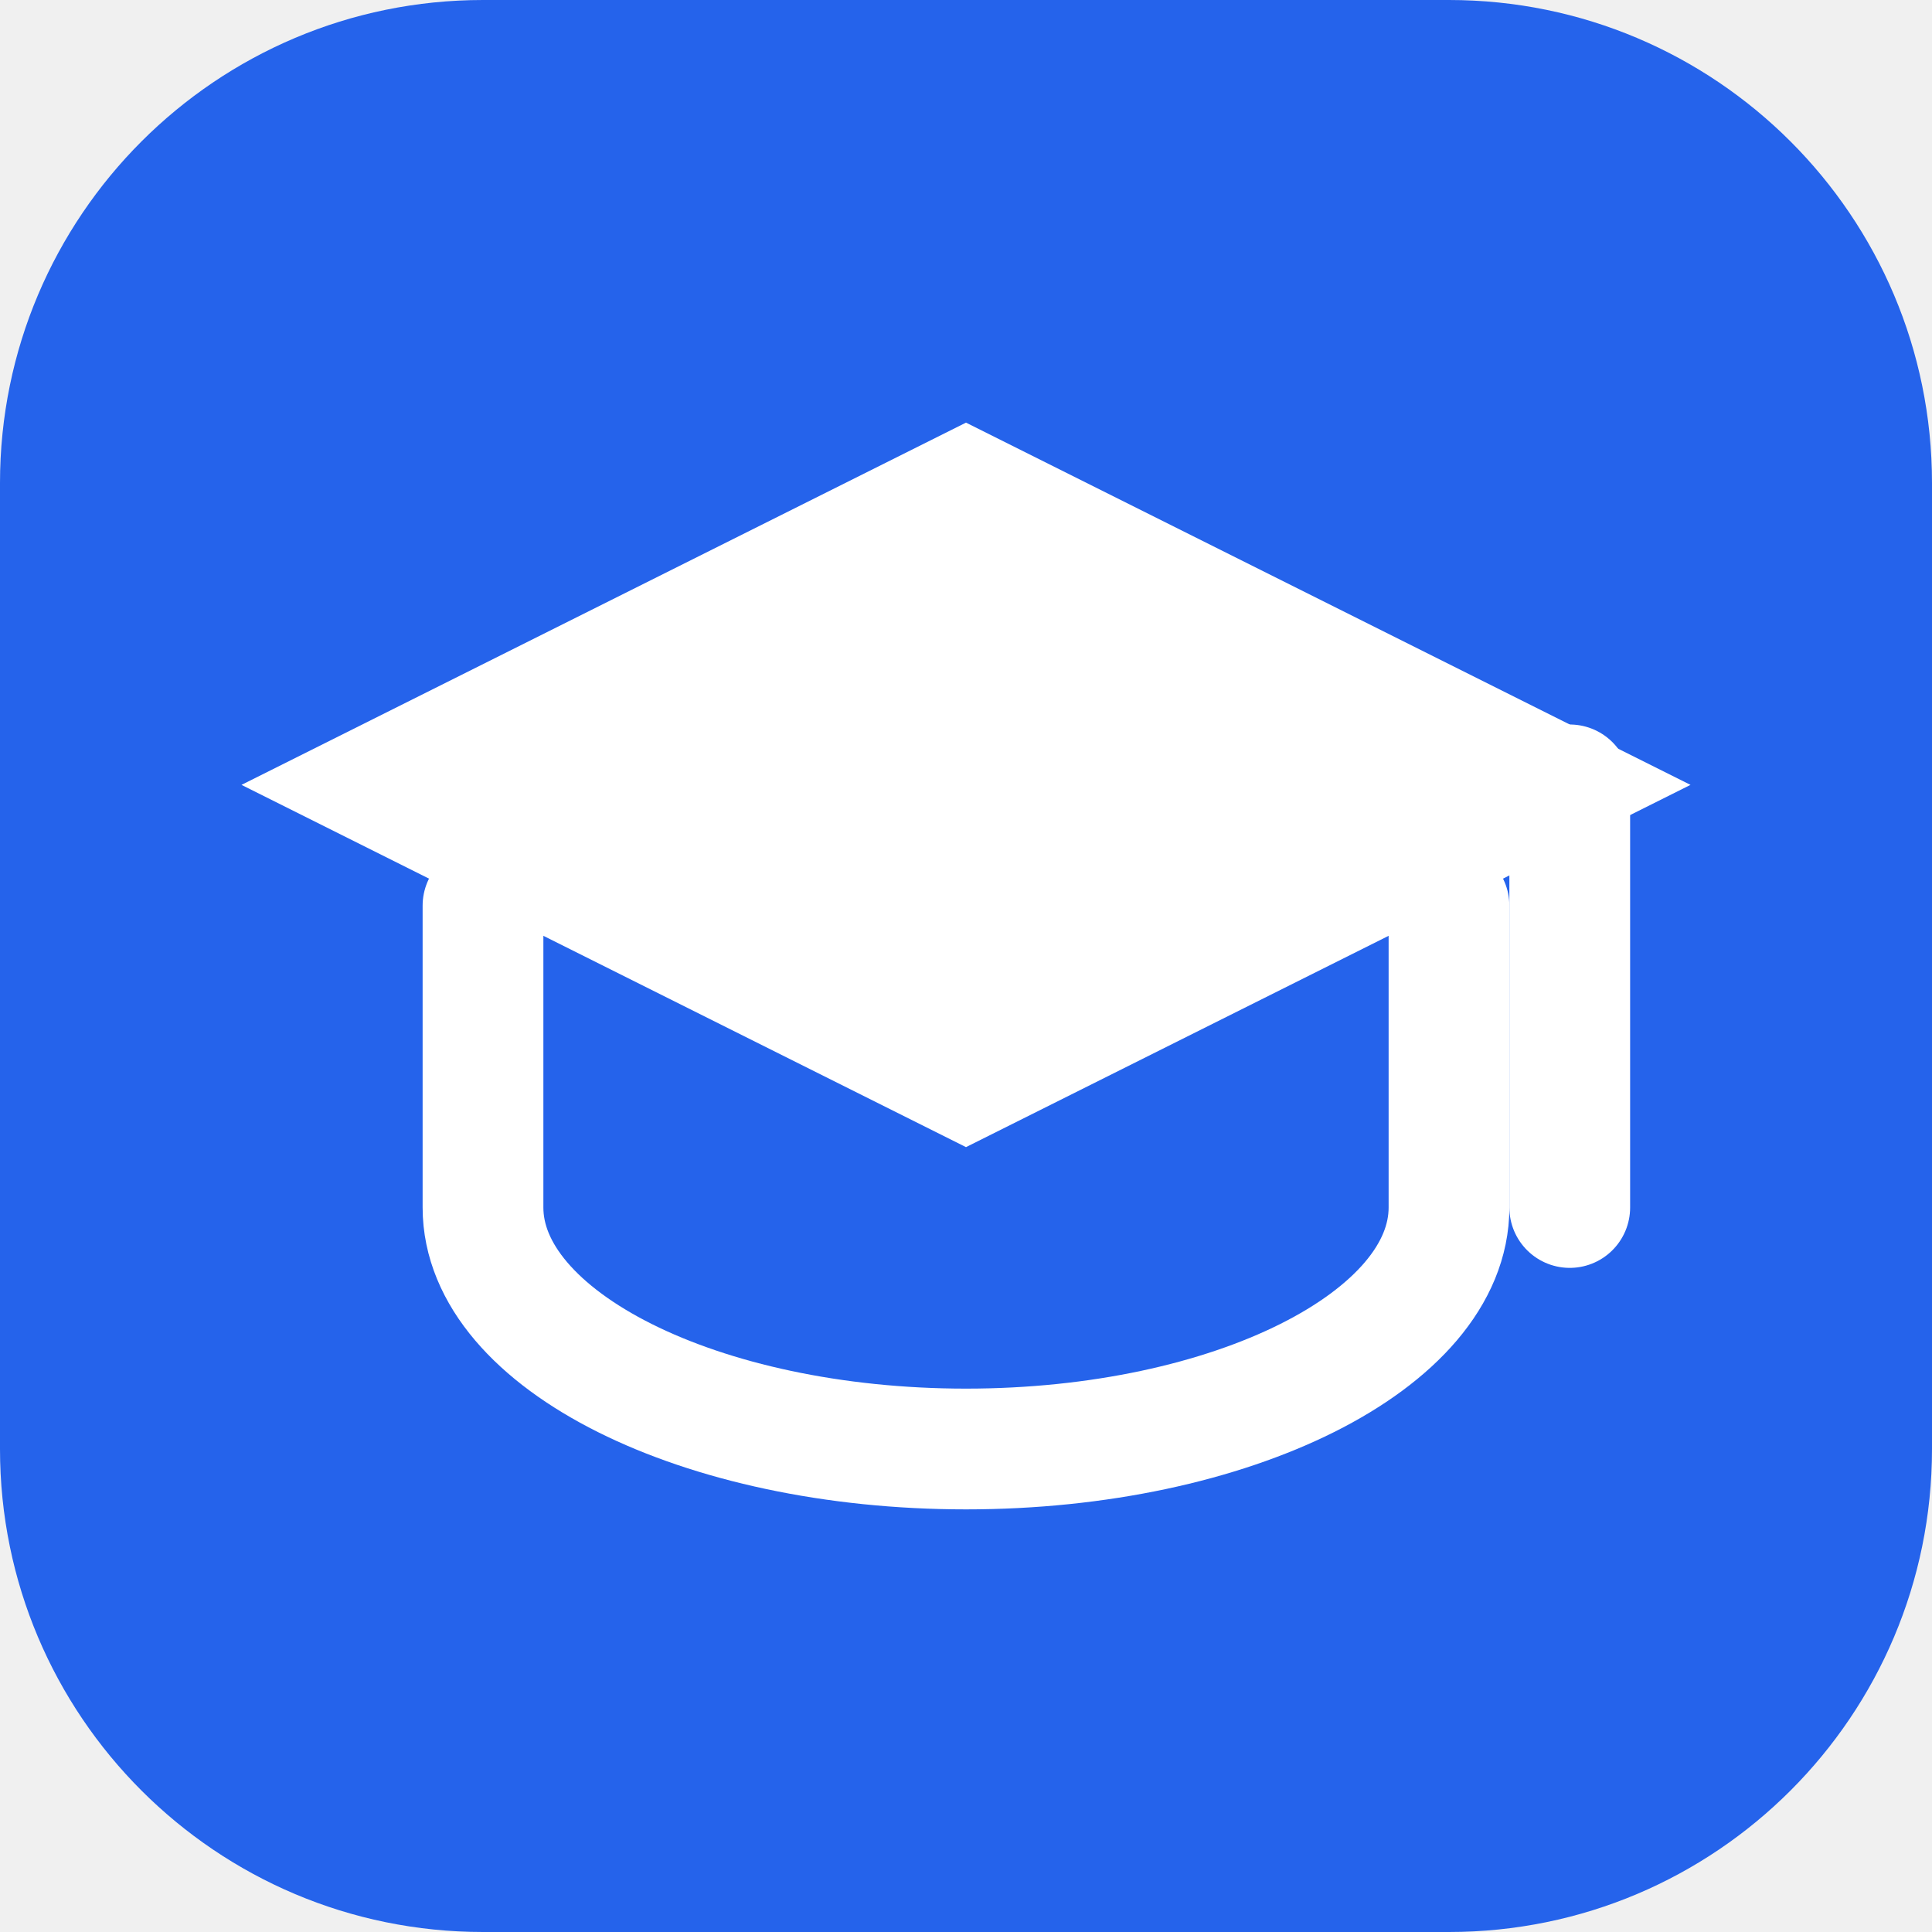
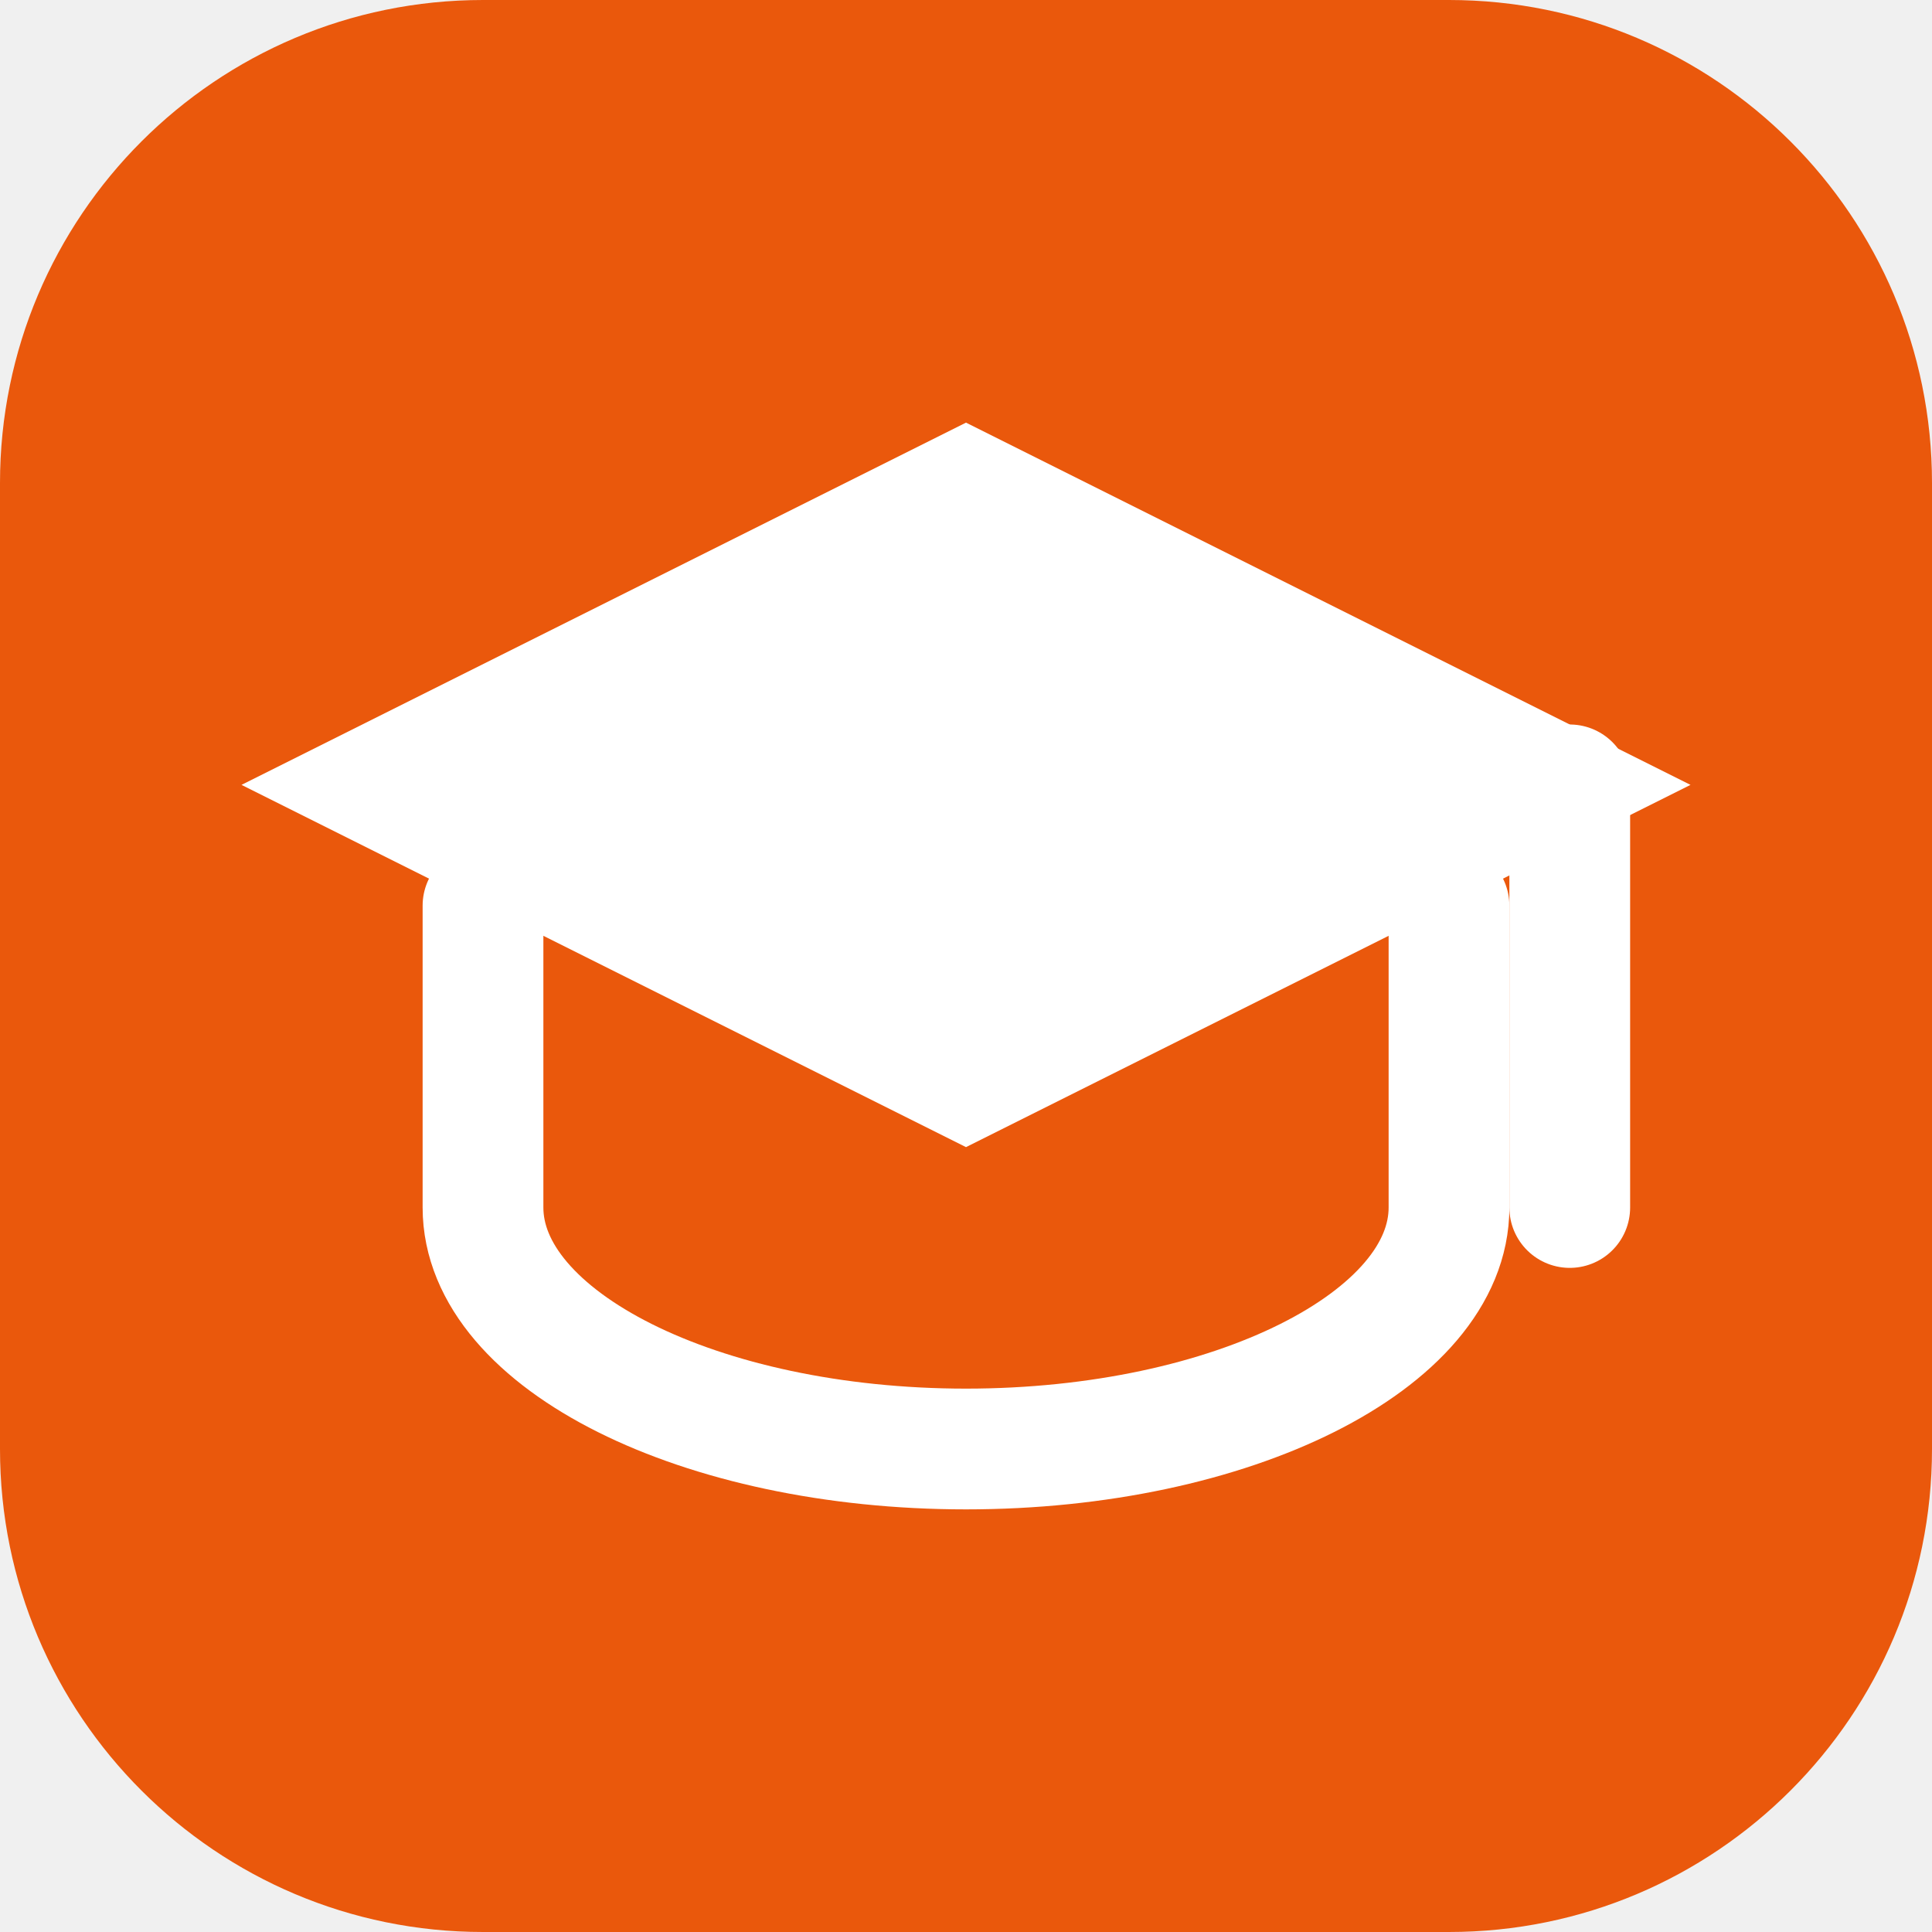
<svg xmlns="http://www.w3.org/2000/svg" viewBox="0 0 32 32" fill="none">
-   <rect width="32" height="32" rx="8" fill="#2563eb" />
+   <rect width="32" height="32" rx="8" fill="#ea580c" />
  <path d="M16 7L4 13l12 6 12-6-12-6z" fill="#fff" />
  <path d="M8 15v5c0 2.2 3.6 4 8 4s8-1.8 8-4v-5" stroke="#fff" stroke-width="2" stroke-linecap="round" />
  <path d="M26 13v7" stroke="#fff" stroke-width="2" stroke-linecap="round" />
</svg>
